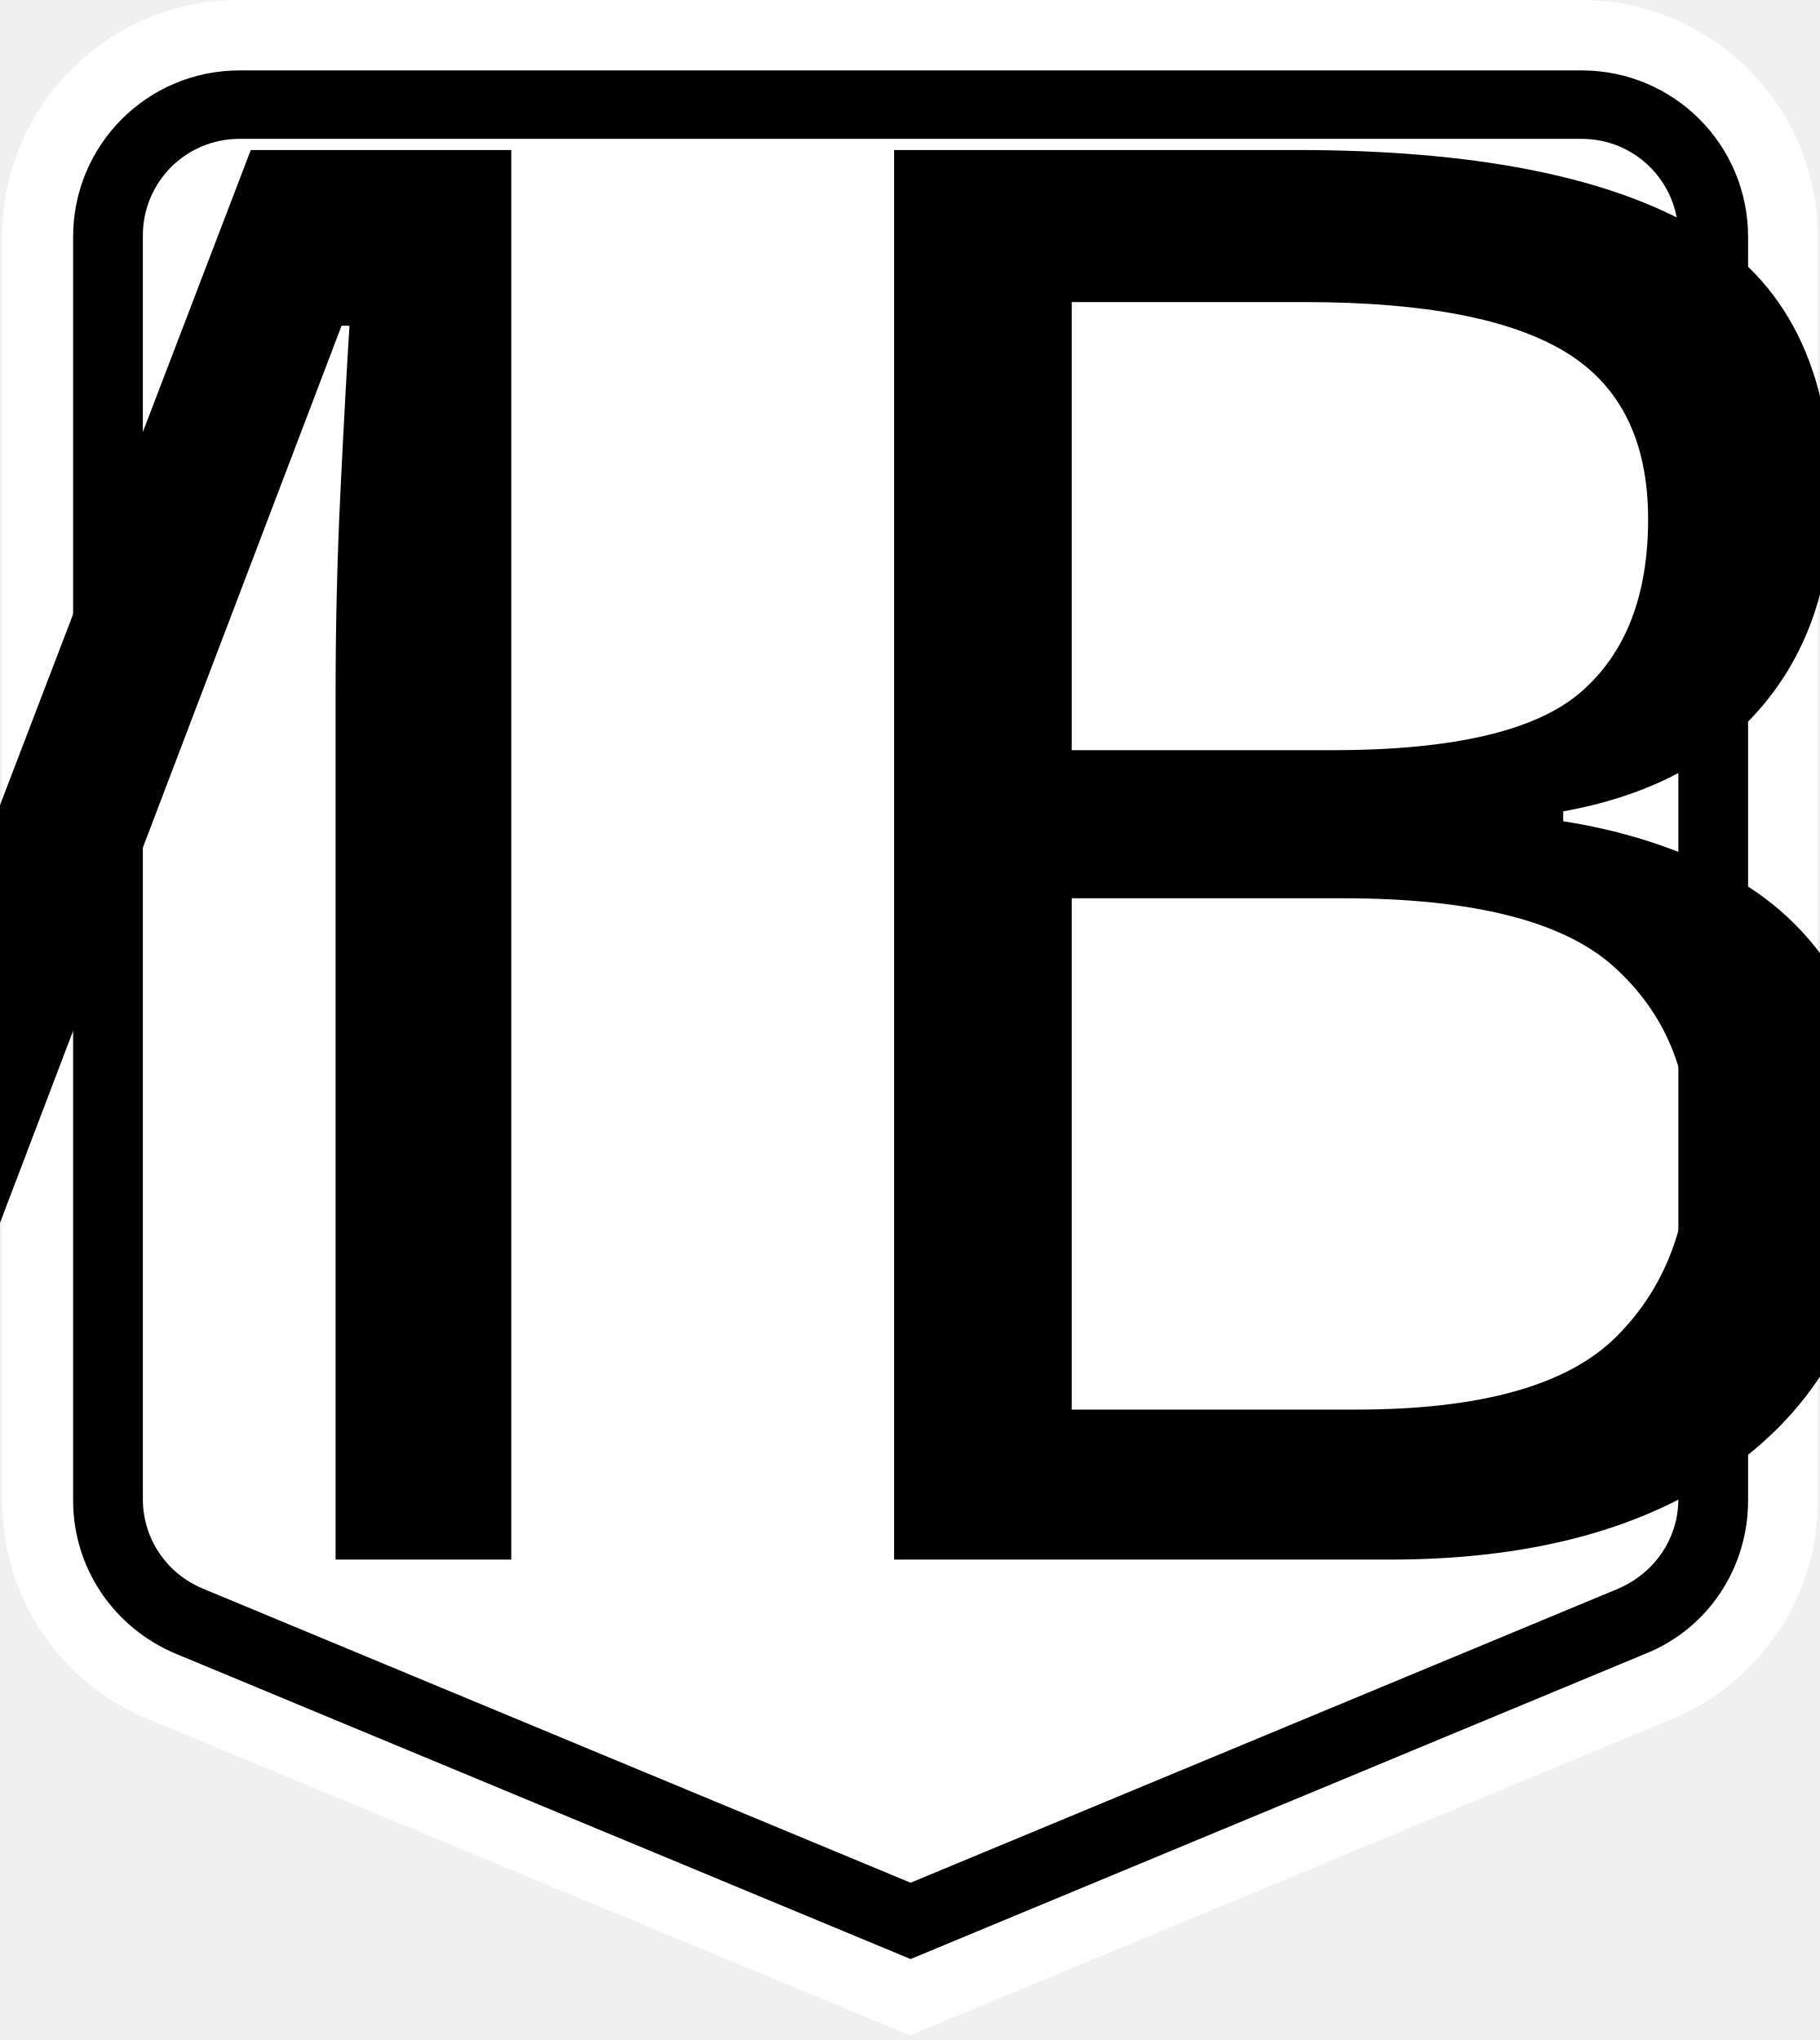
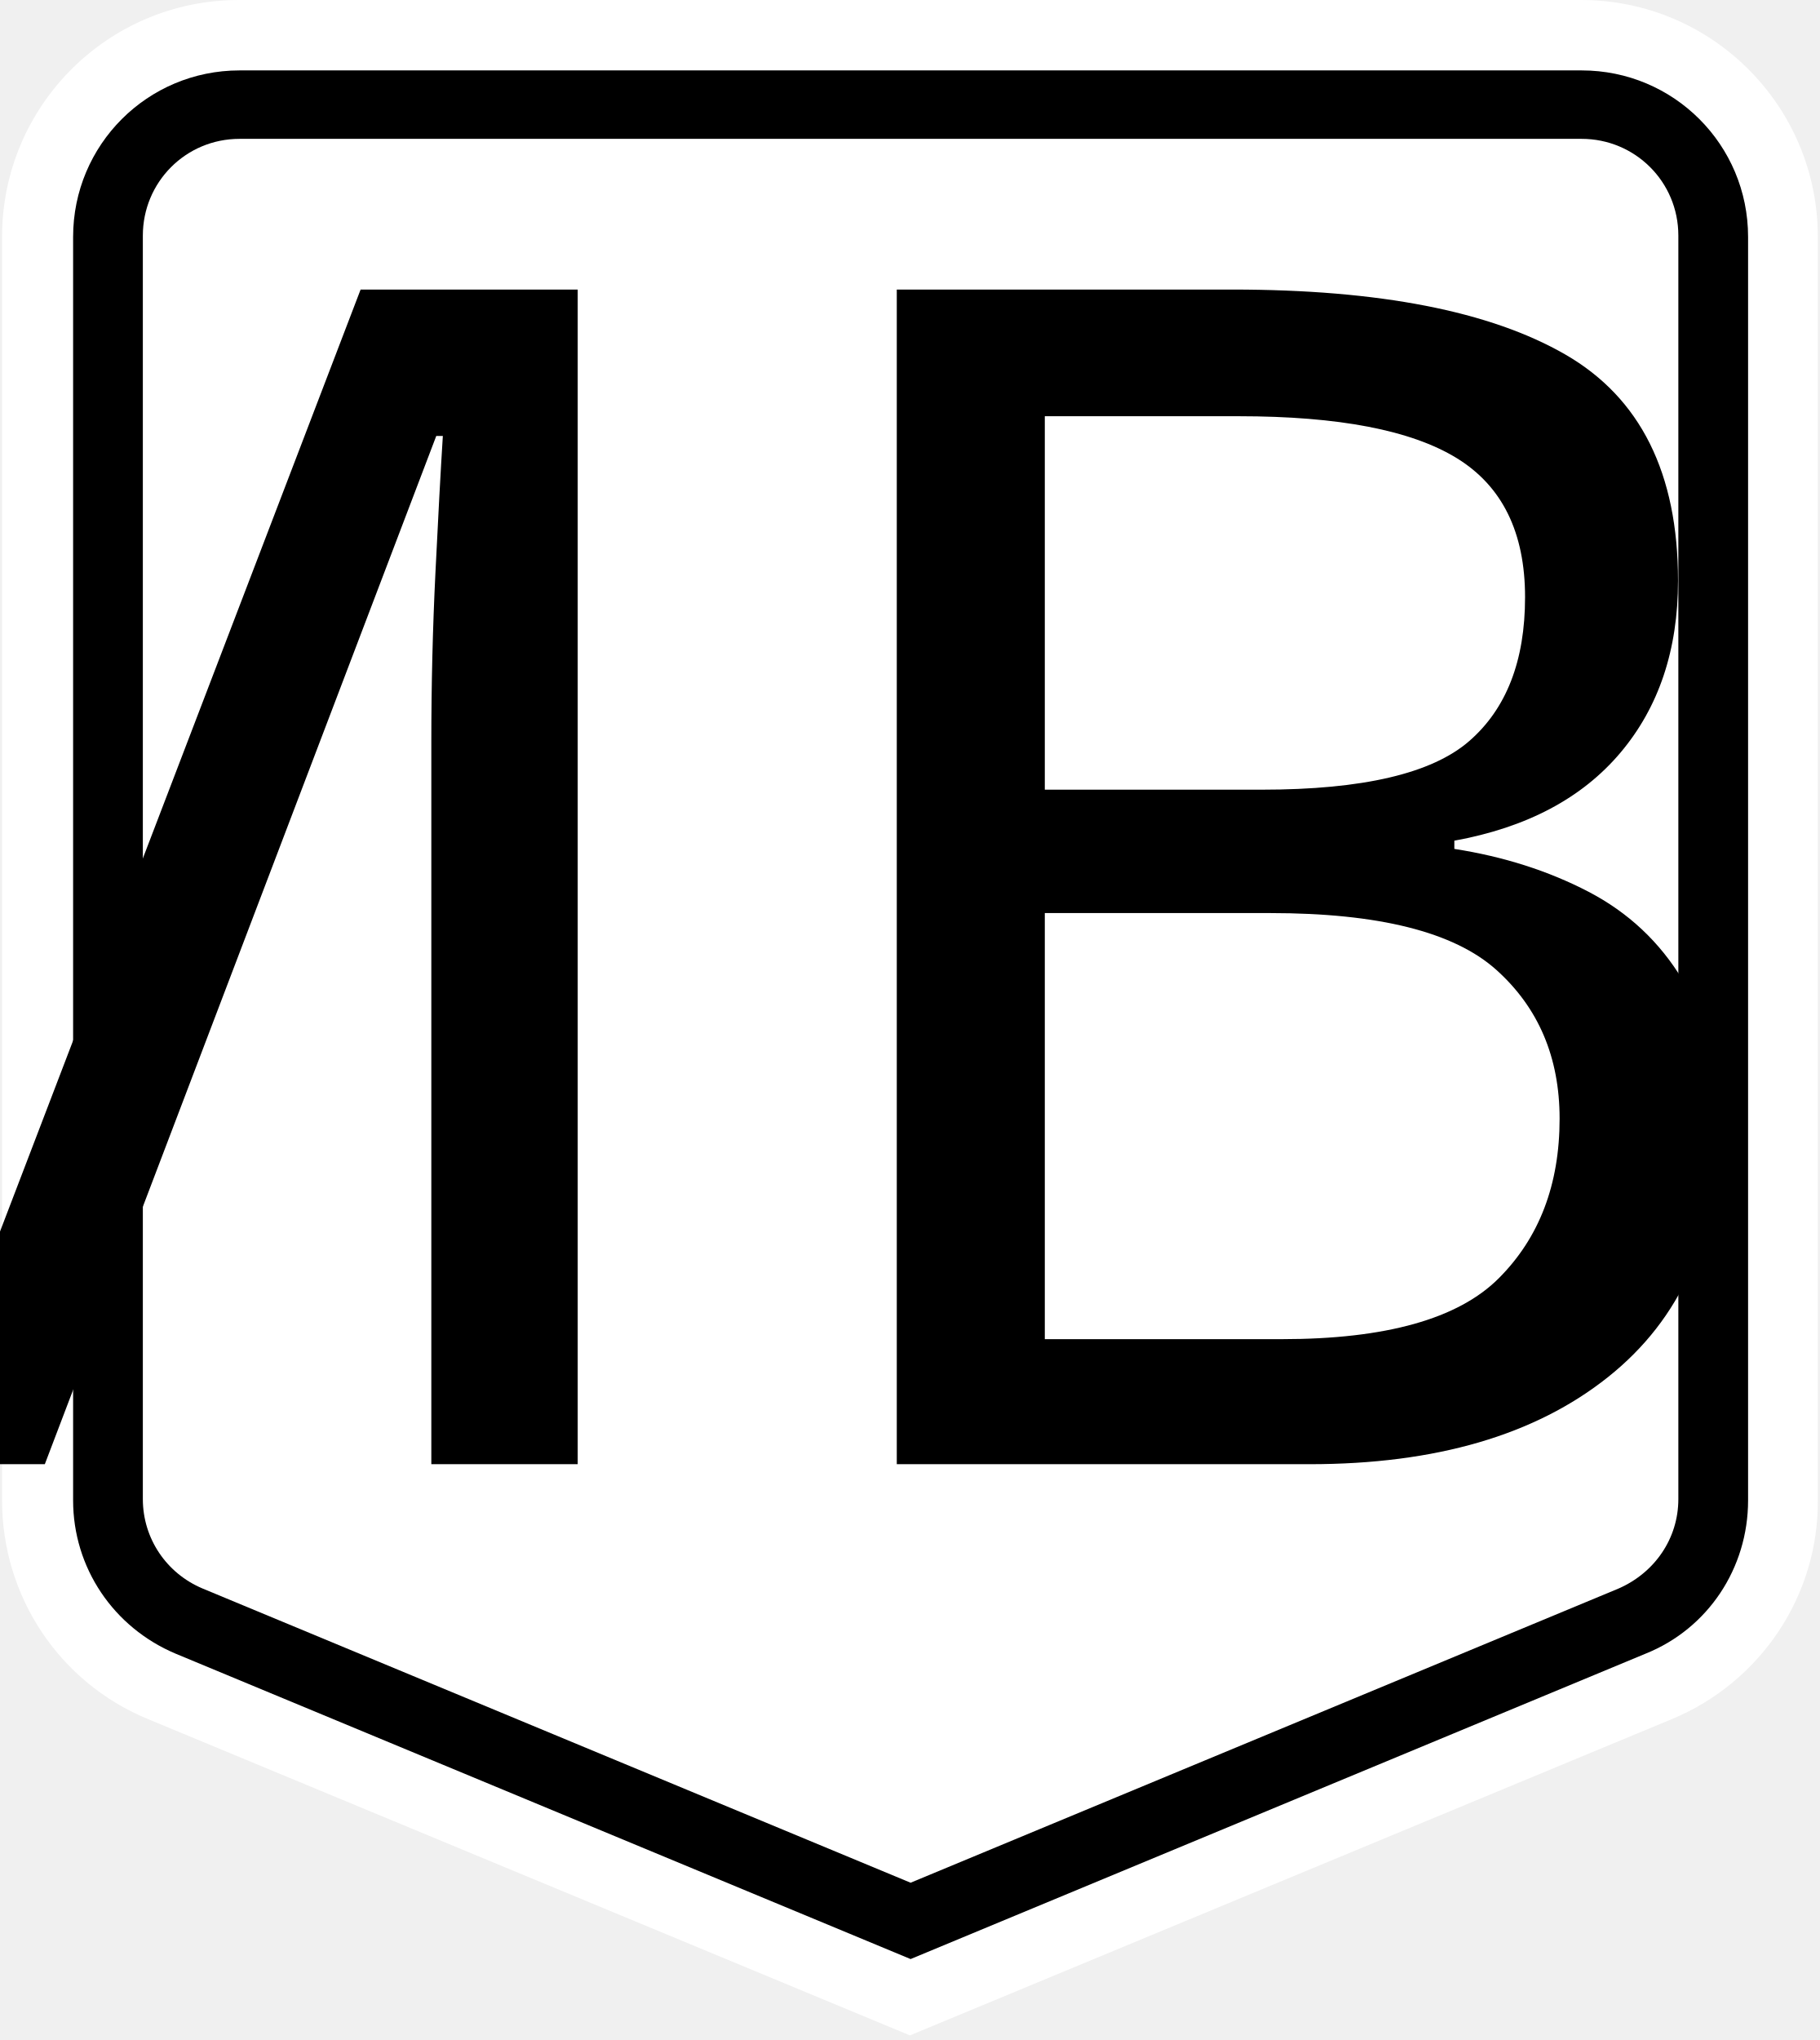
<svg xmlns="http://www.w3.org/2000/svg" version="1.1" x="0px" y="0px" viewBox="0 0 276 310" enable-background="new 0 0 466.7 600" xml:space="preserve" id="svg2" width="294.401" height="329.92">
  <defs id="defs43" />
  <g id="g12" transform="translate(-95.2,-60.3)">
    <g id="g35">
      <g id="g82" />
    </g>
    <g id="g54">
      <g id="g14" style="" transform="translate(4.5706492e-6)">
        <path style="fill:#ffffff;fill-opacity:1" id="path16" d="M 349.1,321.5 233.2,369.6 117.3,321.5 C 103.8,315.9 95.2,302.8 95.2,288.3 v -192 c 0,-19.9 16.1,-36 36,-36 h 204 c 19.9,0 36,16.1 36,36 v 192 c 0.1,14.5 -8.7,27.6 -22.1,33.2 z" />
        <path id="path18" d="M 121.6,311.6 C 112.1,307.6 106,298.5 106,288.3 V 96.3 C 106,82.3 117.3,71 131.3,71 h 204 c 14,0 25.3,11.3 25.3,25.3 v 192 c 0,10.3 -6.1,19.5 -15.6,23.3 L 233.3,358 Z" />
        <path style="fill:#ffffff" id="path20" d="m 125.7,301.7 c -5.5,-2.3 -9.1,-7.6 -9.1,-13.6 v -192 c 0,-8.1 6.5,-14.7 14.7,-14.7 h 204 c 8.1,0 14.7,6.5 14.7,14.7 v 192 c 0,6 -3.6,11.2 -9.1,13.6 l -107.6,44.7 z" />
      </g>
    </g>
  </g>
-   <text letter-spacing="0px" text-anchor="middle" word-spacing="0px" text-align="center" font-size="300px" line-height="100%" y="0" x="0" font-family="'Roadgeek 2005 Series 1B'" fill="#000000">
-     <tspan y="237" x="138">***NUMBER***</tspan>
+   <text letter-spacing="0px" text-anchor="middle" word-spacing="0px" text-align="center" font-size="250px" line-height="100%" y="0" x="0" font-family="'Roadgeek 2005 Series 1B'" fill="#000000">
+     <tspan y="222.5" x="138">***NUMBER***</tspan>
  </text>
</svg>
